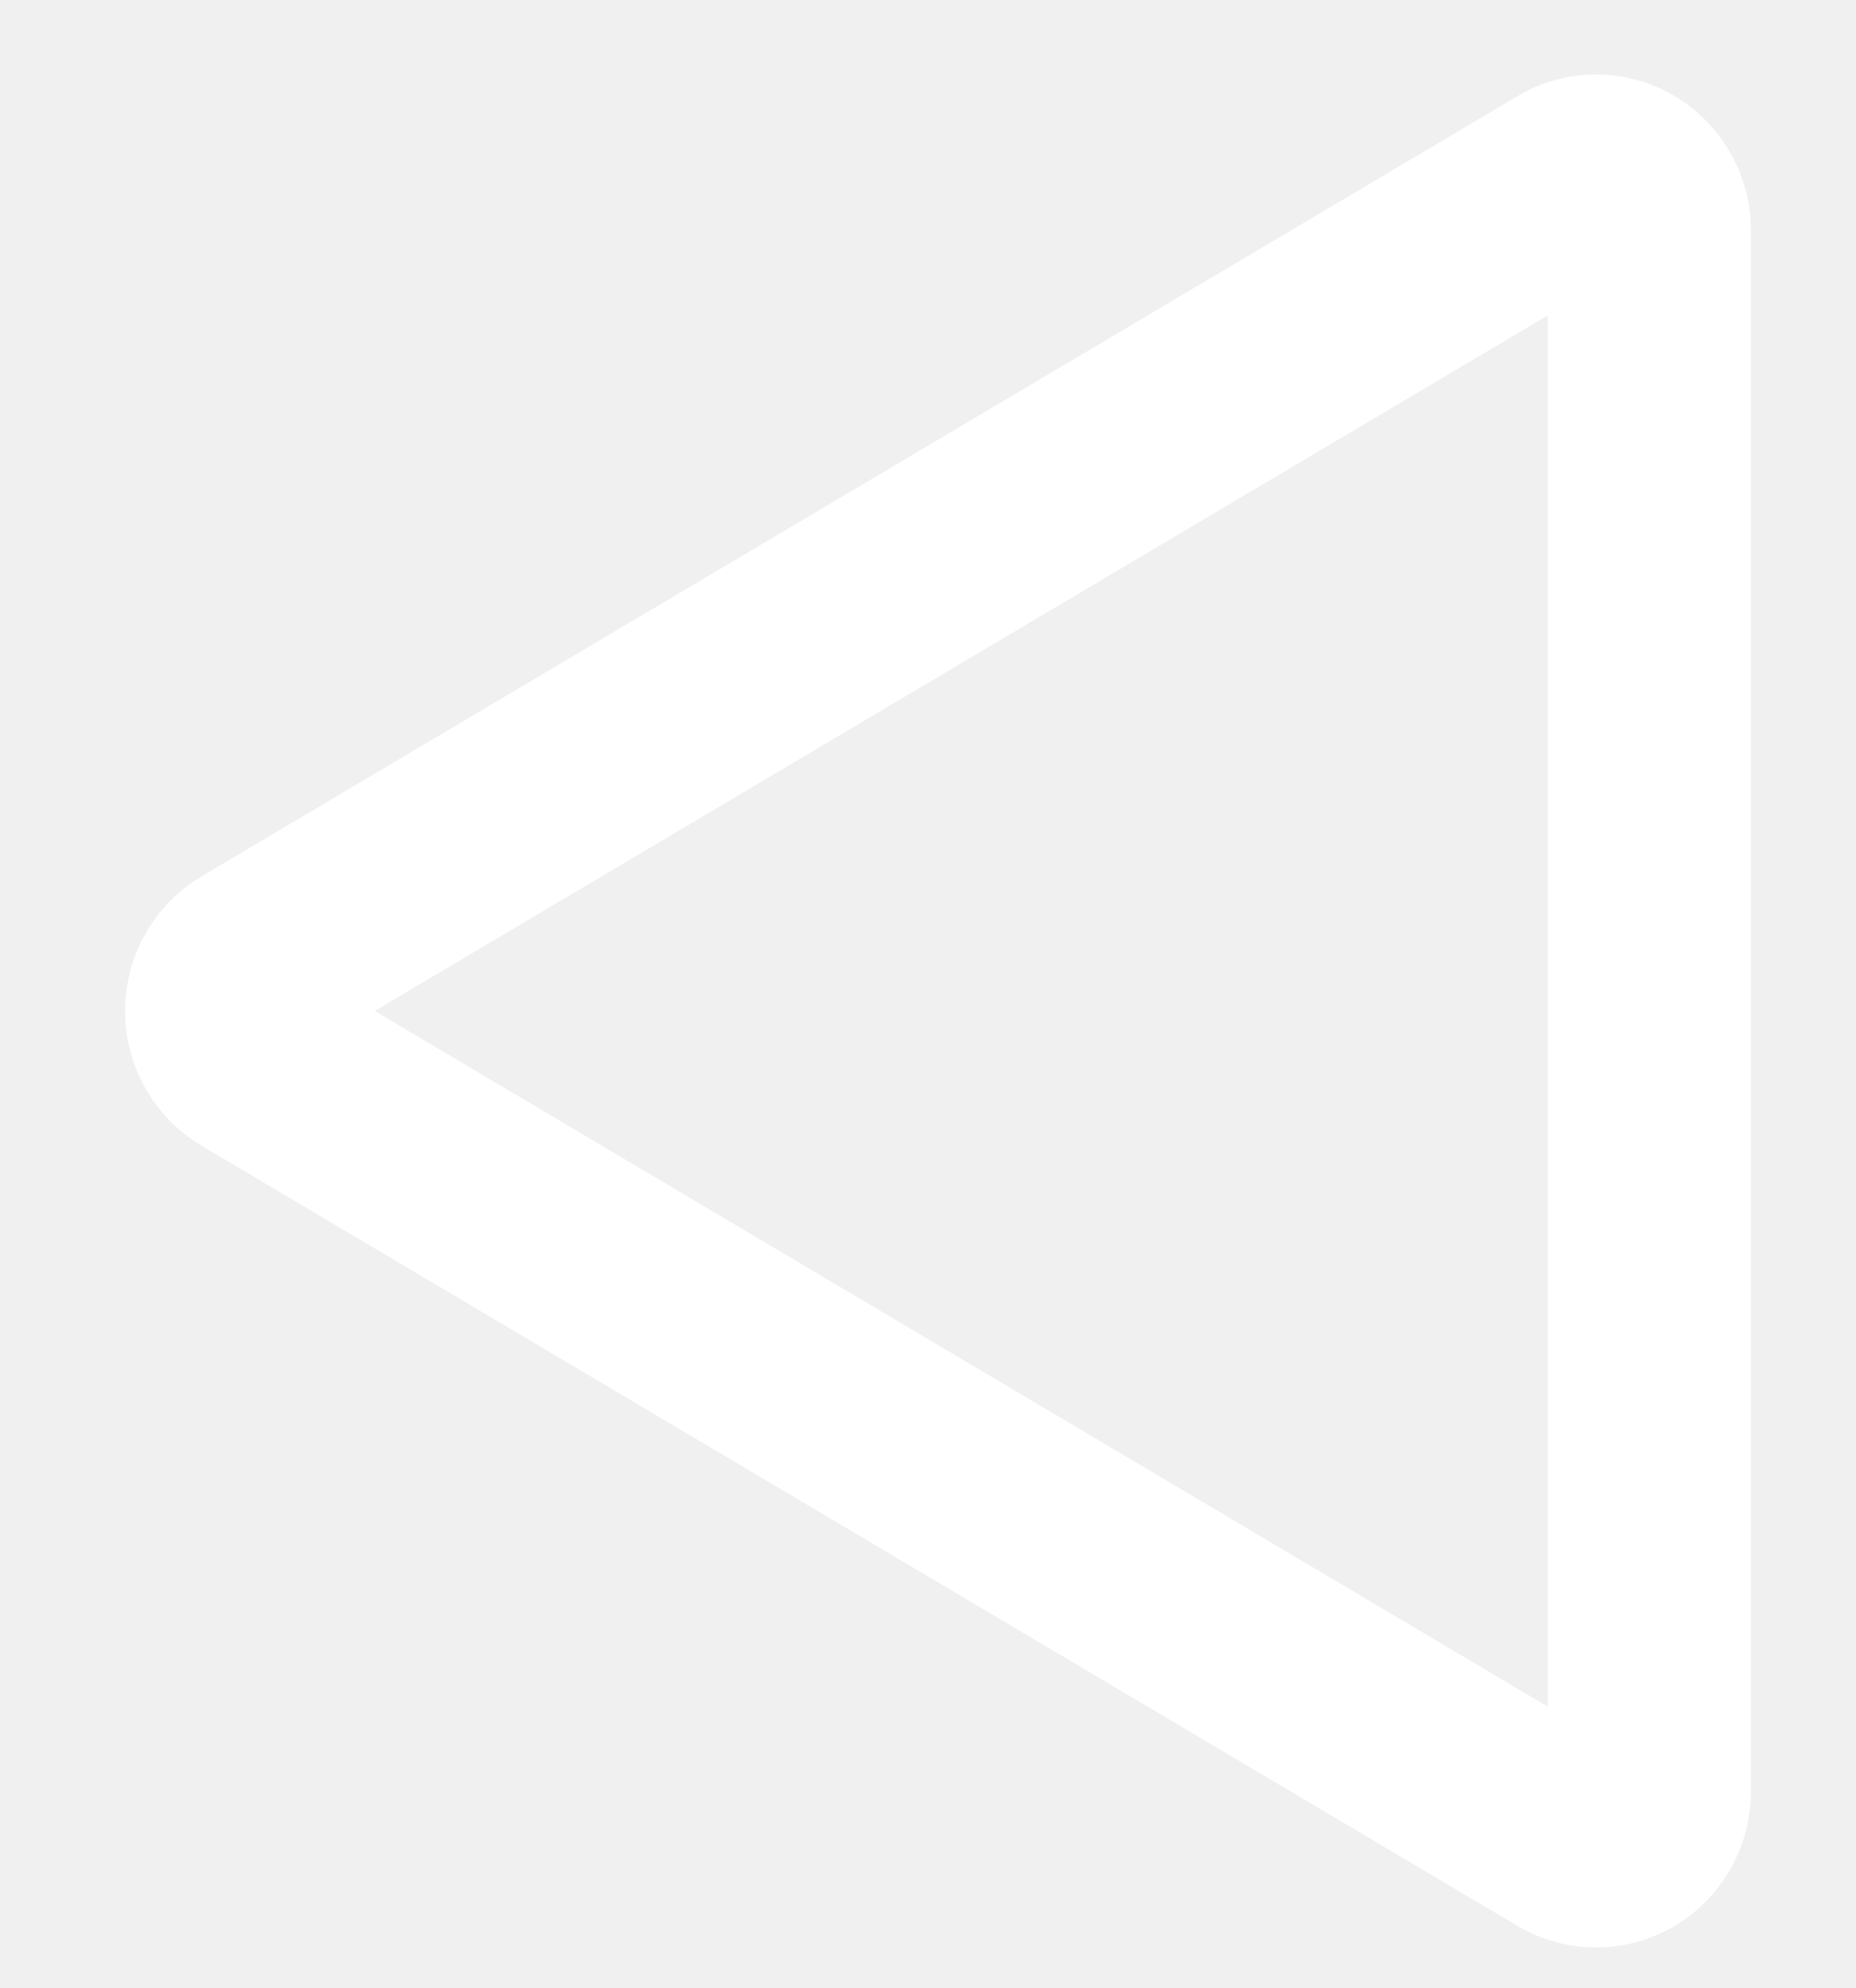
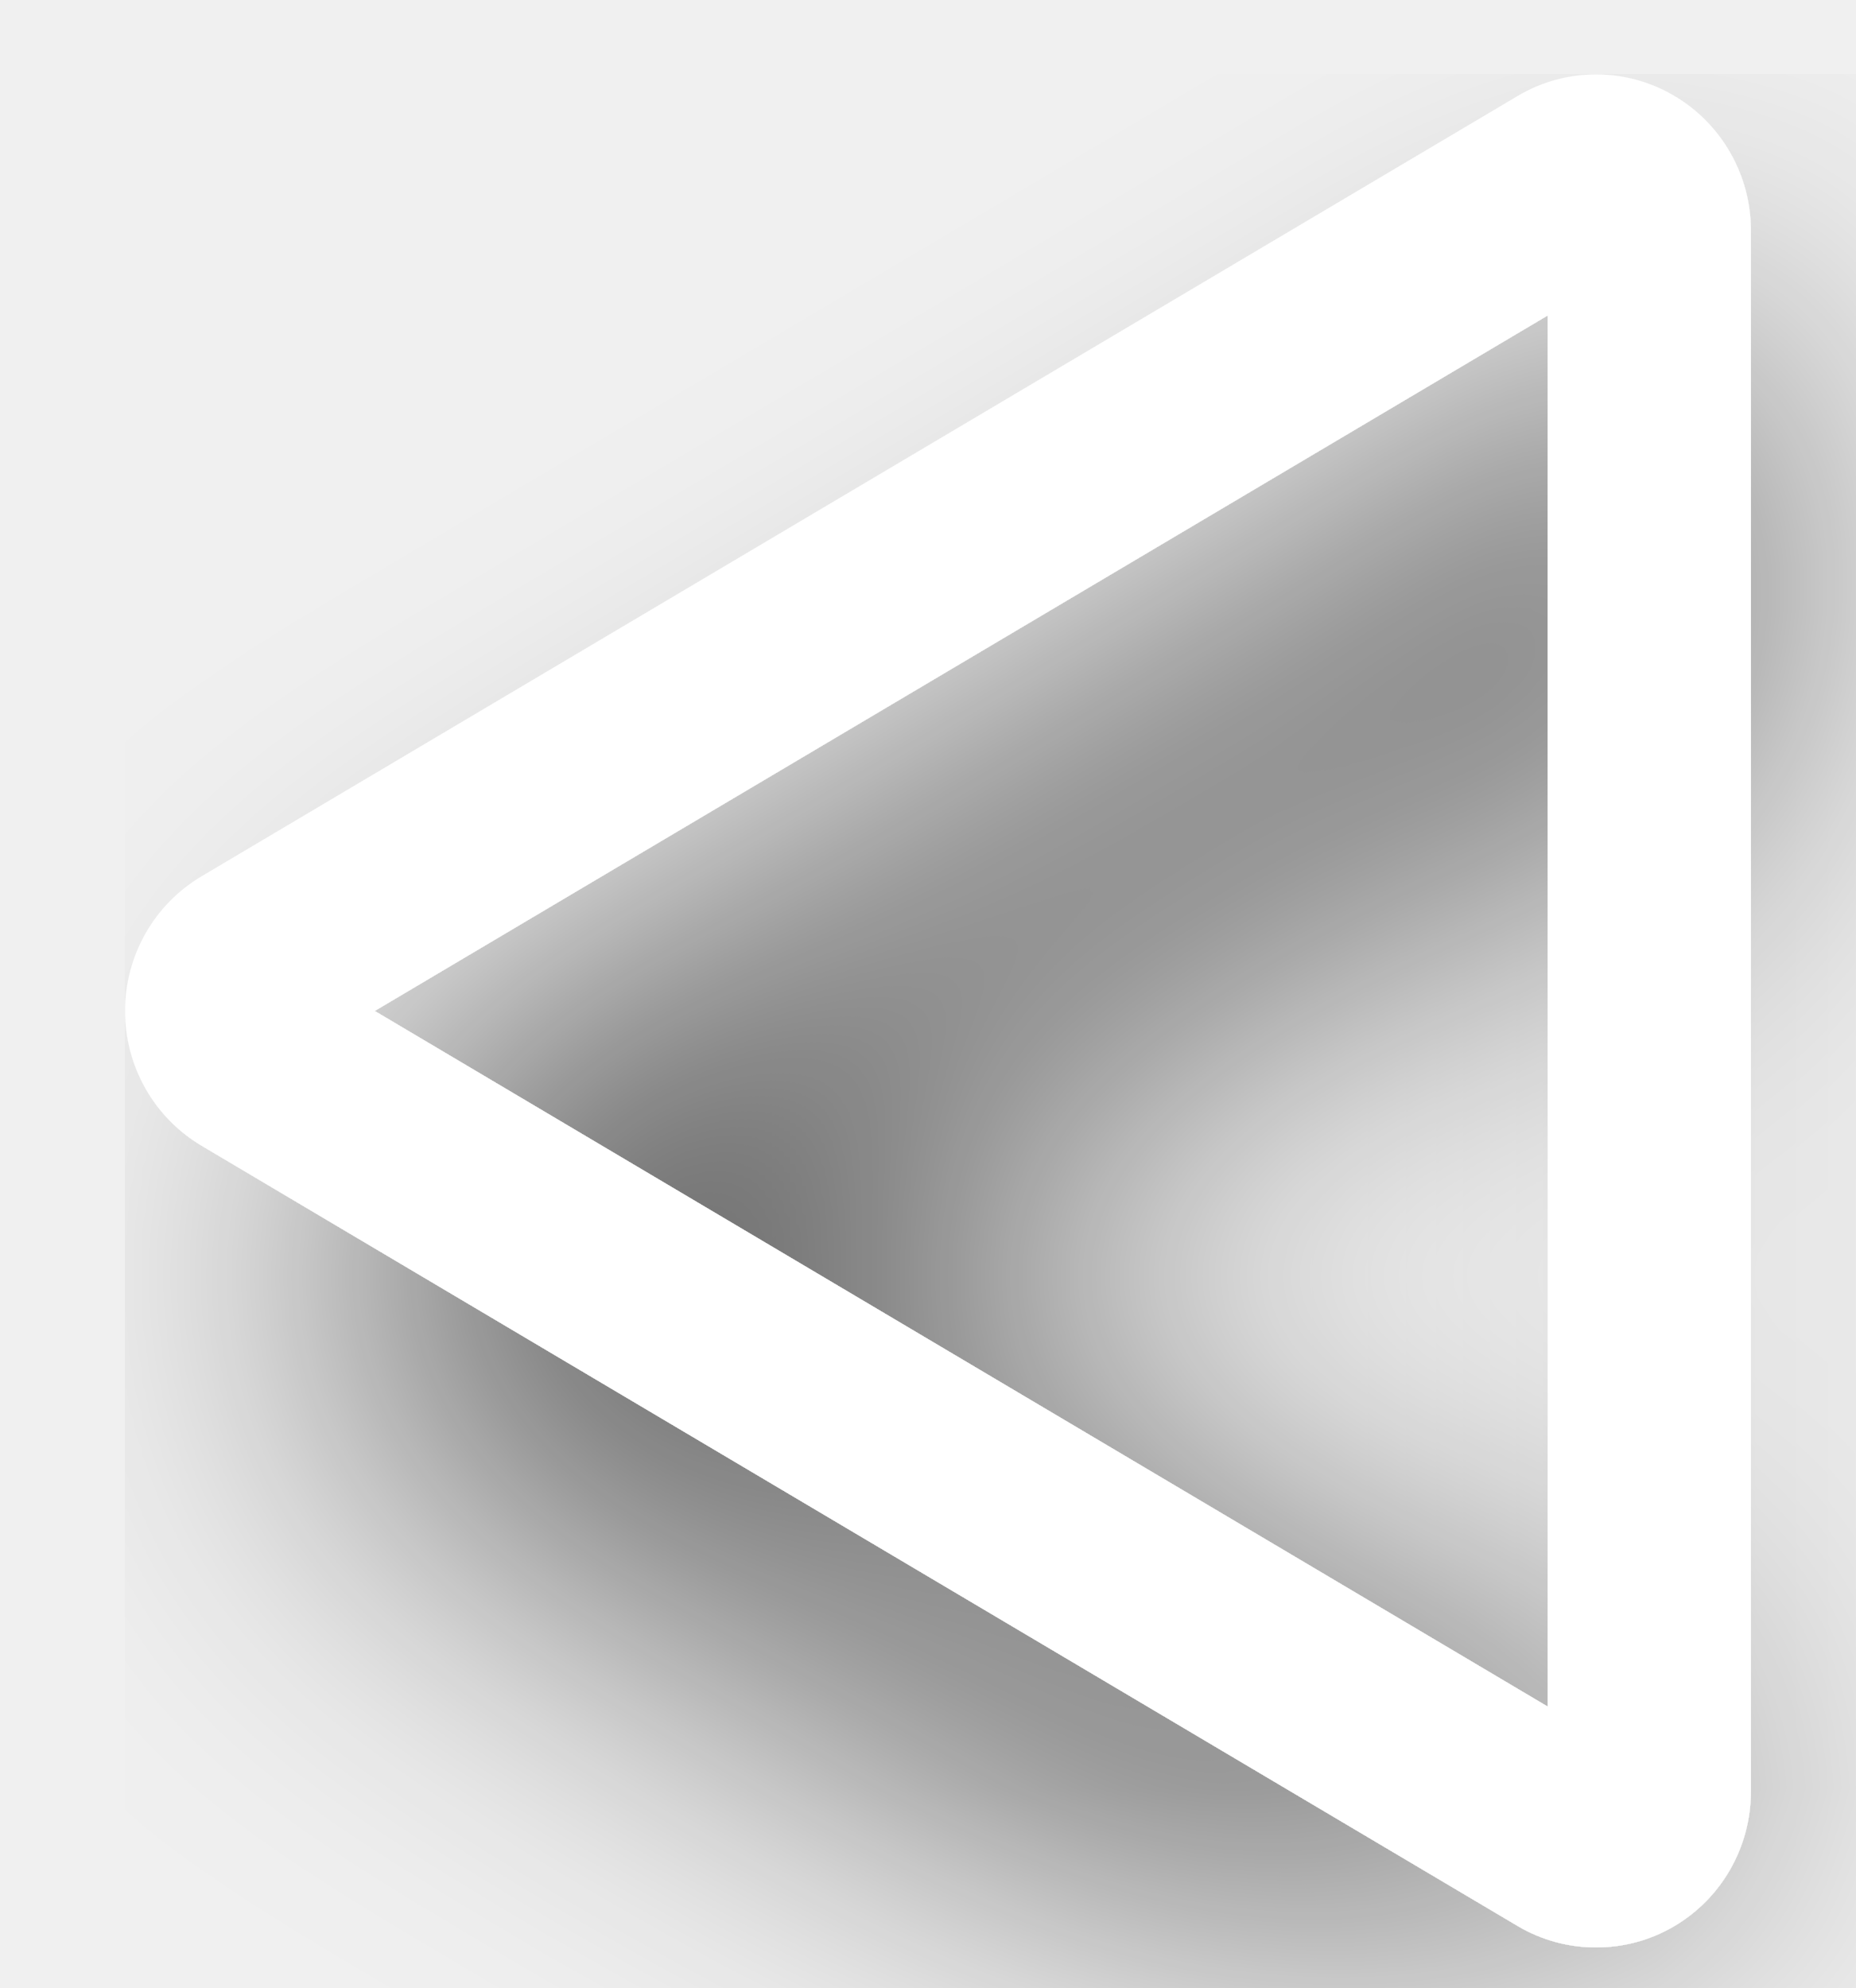
<svg xmlns="http://www.w3.org/2000/svg" width="14" height="15" viewBox="0 0 14 15" fill="none">
-   <path fill-rule="evenodd" clip-rule="evenodd" d="M11.678 2.38V12.877L2.827 7.628L11.678 2.38ZM12.043 0.562C11.838 0.562 11.633 0.616 11.451 0.725L1.52 6.613C1.163 6.825 0.944 7.211 0.944 7.628C0.944 8.046 1.163 8.432 1.52 8.644L11.451 14.532C11.633 14.64 11.838 14.694 12.043 14.694C12.243 14.694 12.443 14.643 12.623 14.539C12.987 14.329 13.211 13.939 13.211 13.517V1.74C13.211 1.318 12.987 0.928 12.623 0.718C12.443 0.614 12.243 0.562 12.043 0.562Z" fill="white" />
+   <defs>
+       //начало описания фильтра
+     <filter id="myfilter" x="0" y="0" width="200%" height="200%">
+       // Взять прозрачность объекта и сместить на 2px вниз и вправо
+       <feOffset result="offOut" in="SourceAlpha" dx="2" dy="2" />
+       // Затем размыть силой 2
+       <feGaussianBlur result="blurOut" in="offOut" stdDeviation="2" />
+       //  и совместить с исходным изображением:
+       <feBlend in="SourceGraphic" in2="blurOut" mode="normal" />
+     </filter>
+   </defs>
+   <path filter="url(#myfilter)" fill-rule="evenodd" clip-rule="evenodd" d="M11.678 2.38V12.877L2.827 7.628L11.678 2.38ZM12.043 0.562C11.838 0.562 11.633 0.616 11.451 0.725L1.52 6.613C1.163 6.825 0.944 7.211 0.944 7.628C0.944 8.046 1.163 8.432 1.52 8.644L11.451 14.532C11.633 14.64 11.838 14.694 12.043 14.694C12.243 14.694 12.443 14.643 12.623 14.539C12.987 14.329 13.211 13.939 13.211 13.517V1.74C13.211 1.318 12.987 0.928 12.623 0.718C12.443 0.614 12.243 0.562 12.043 0.562Z" fill="white" />
</svg>
